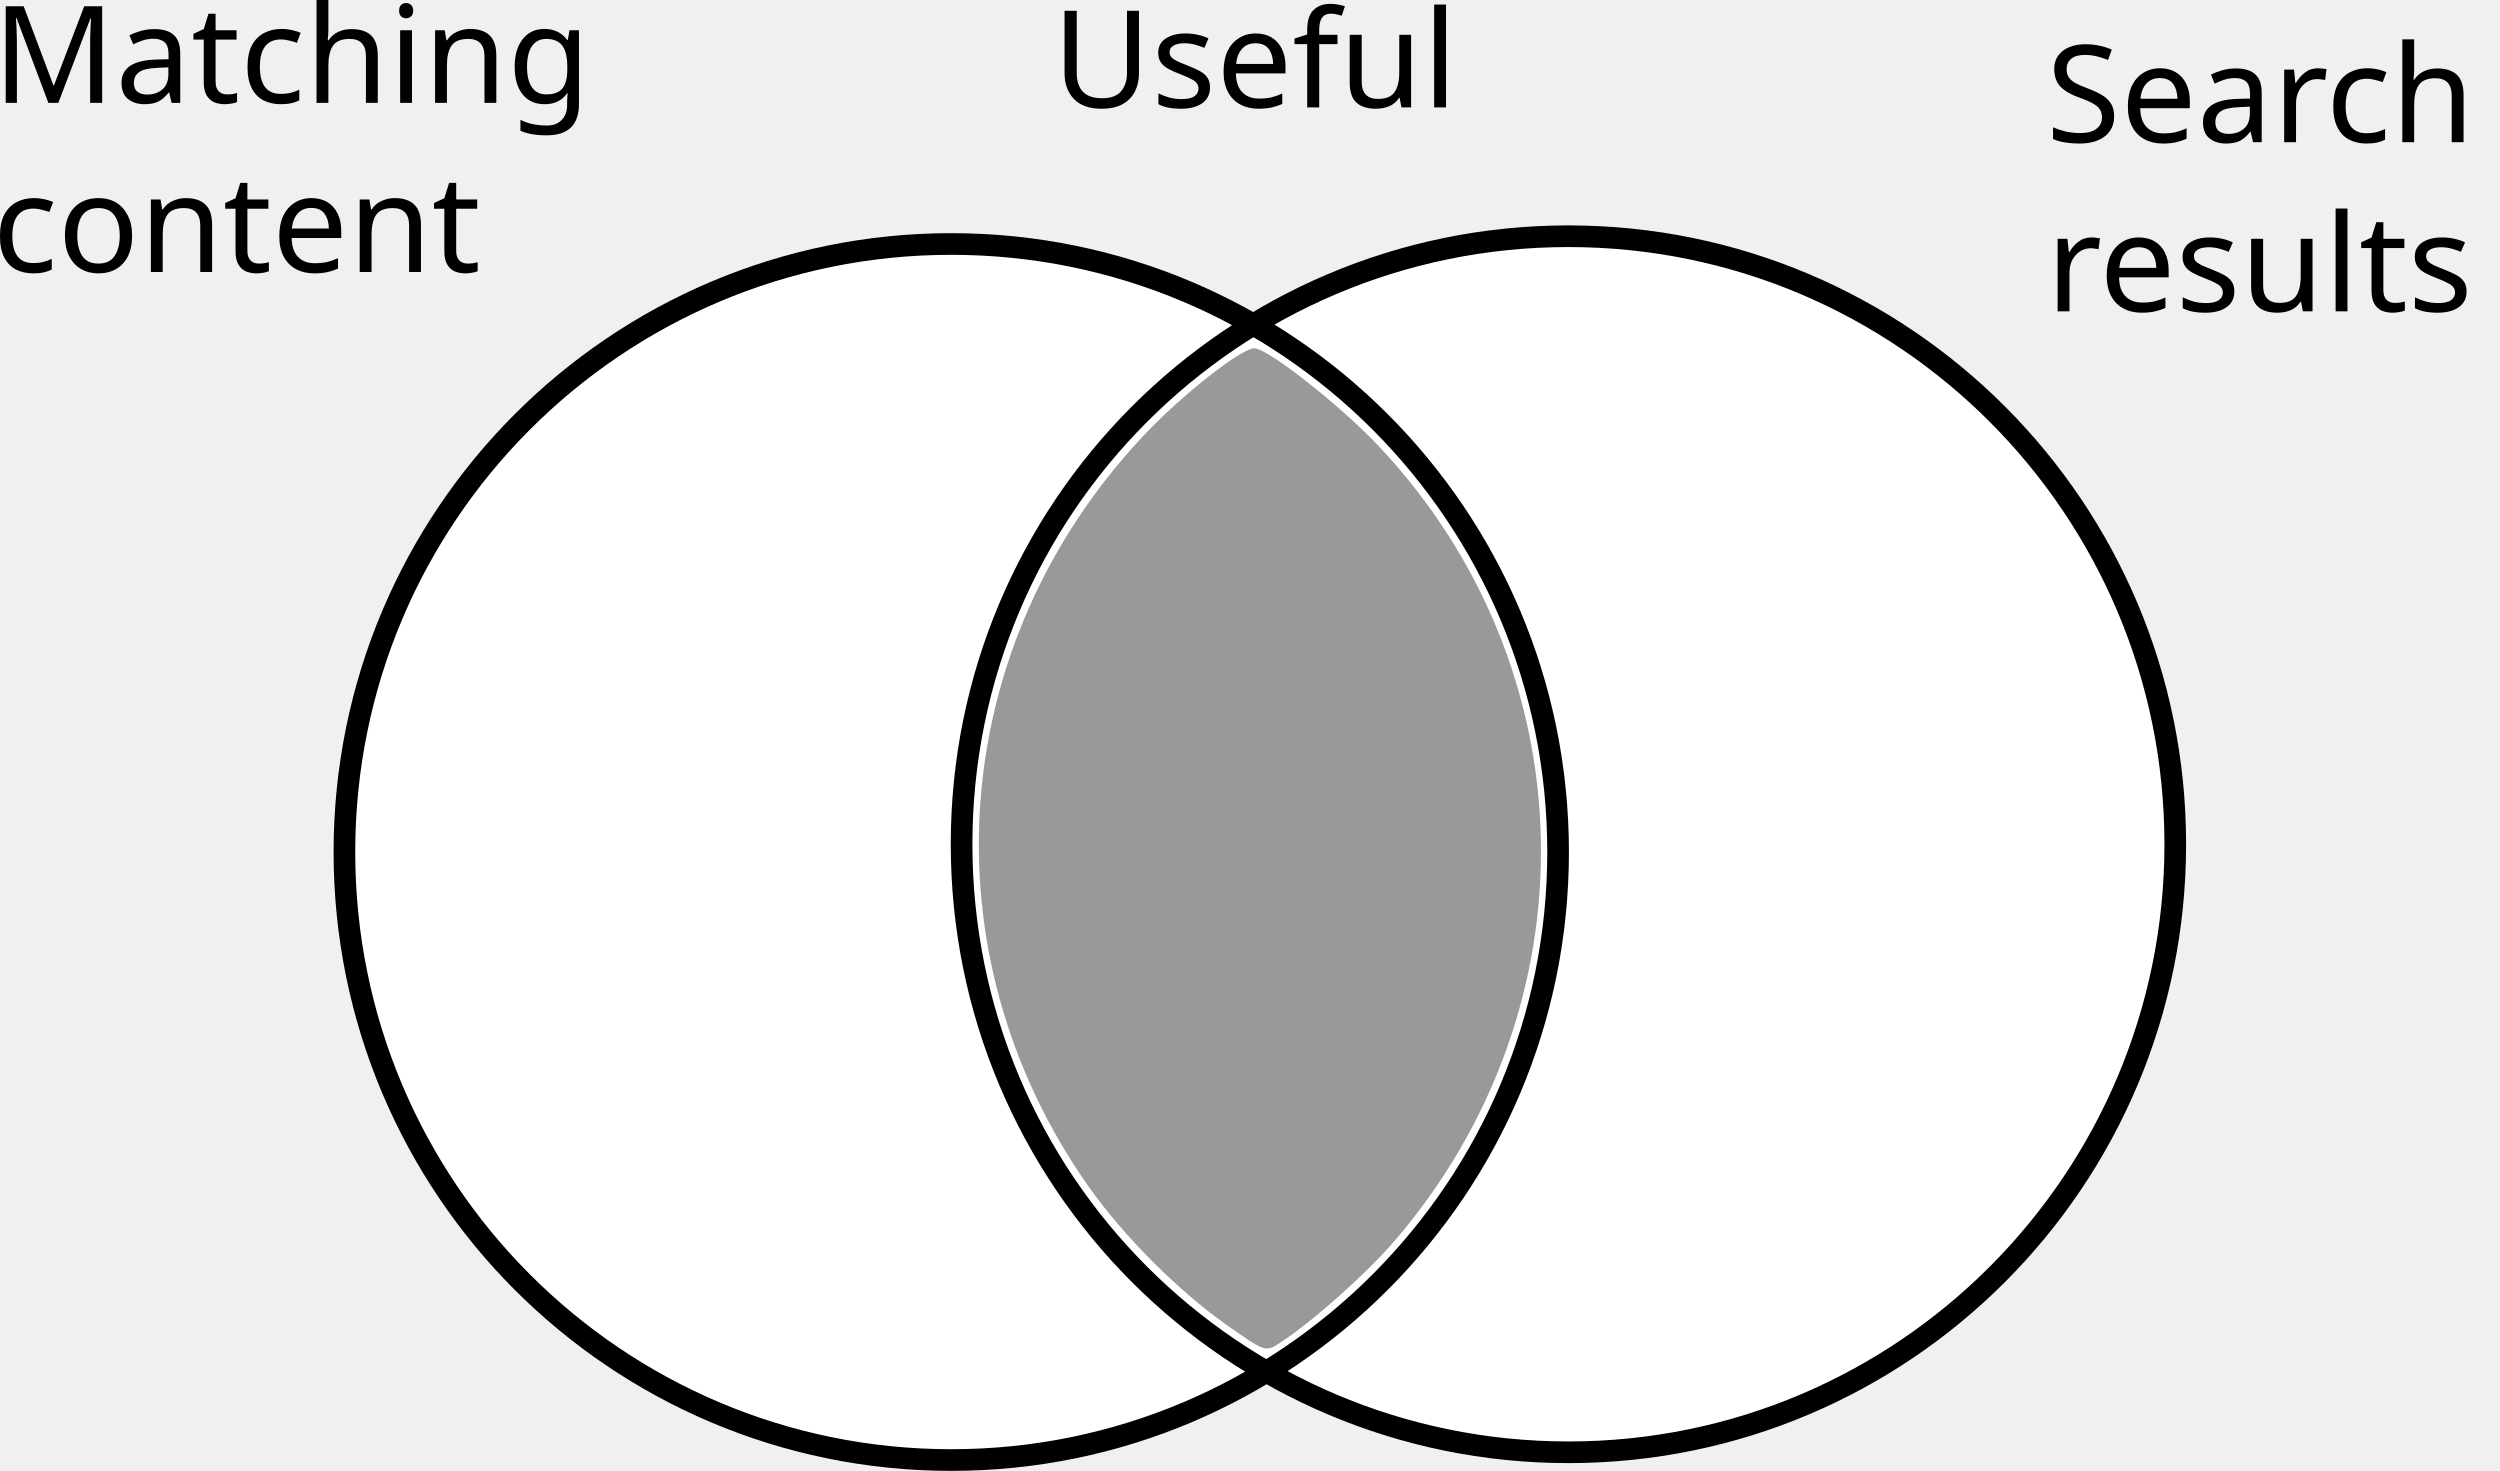
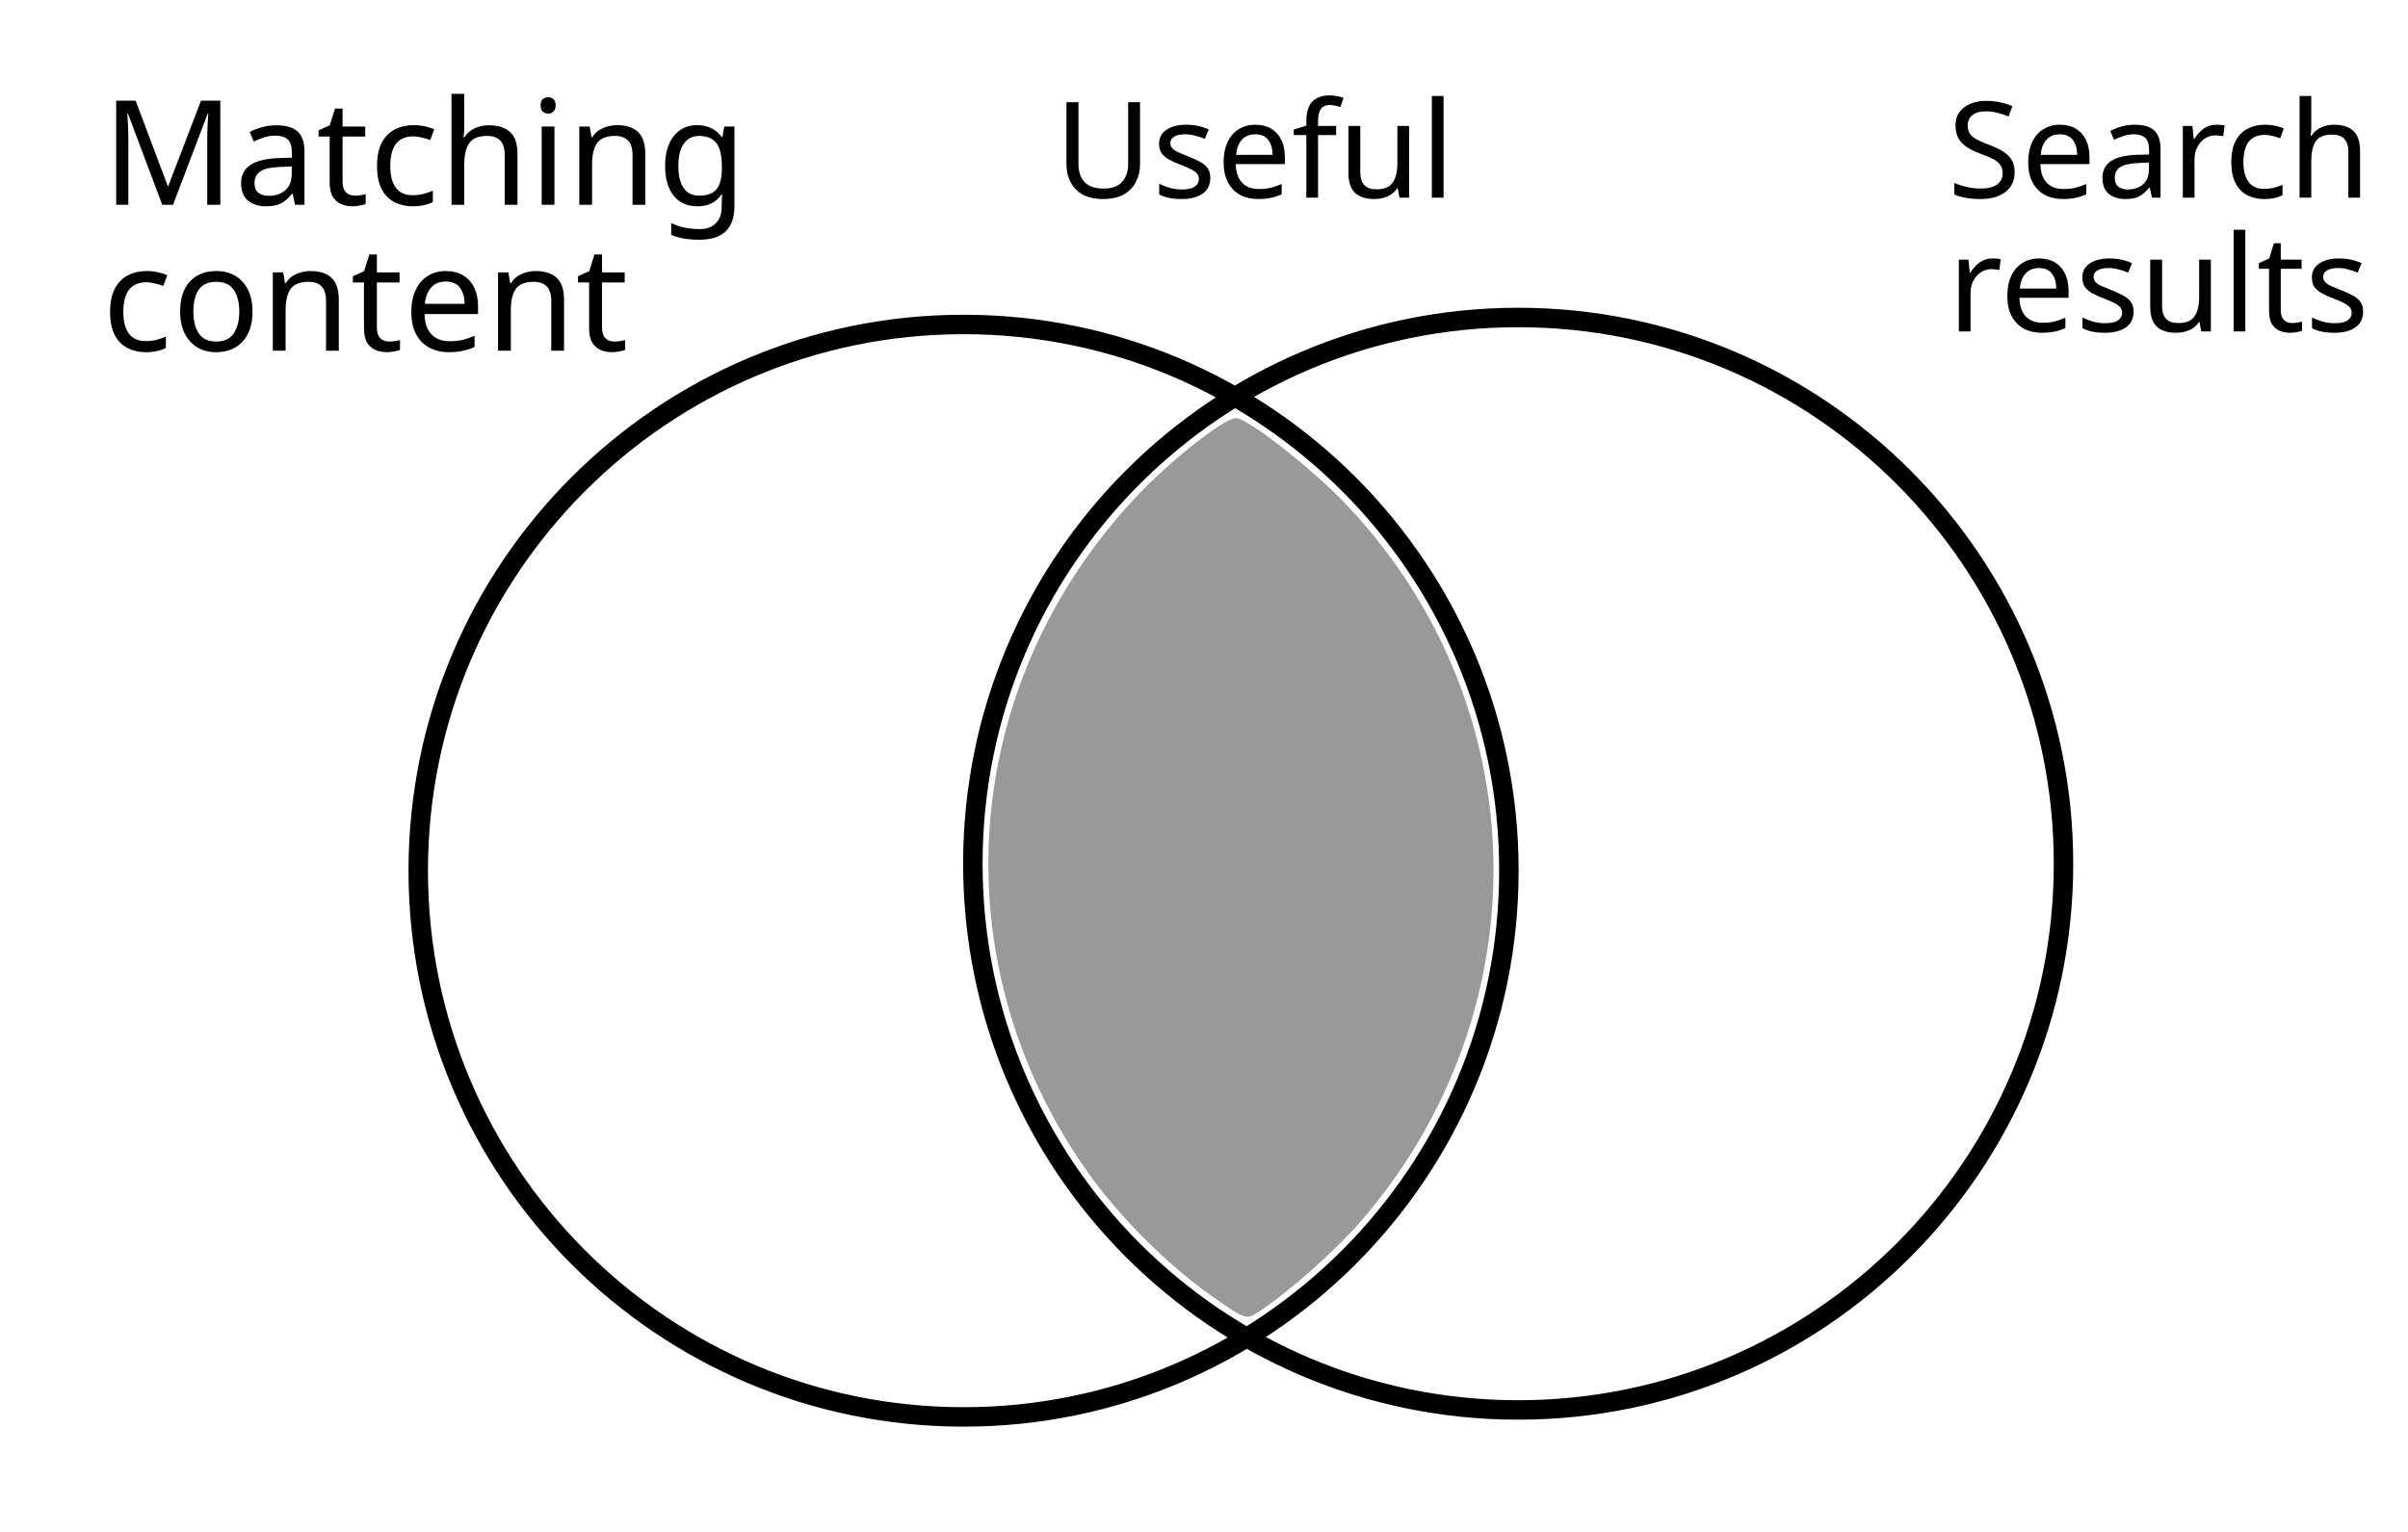
- <svg xmlns="http://www.w3.org/2000/svg" width="65.167mm" height="38.341mm" viewBox="0 0 230.907 135.854" id="svg2" version="1.1">
+ <svg xmlns="http://www.w3.org/2000/svg" width="2.75in" height="1.75in" viewBox="0 0 247.5 157.5" id="svg2" version="1.1">
  <defs id="defs4" />
-   <g id="layer1" transform="translate(-260.6897,-477.508)">
-     <path id="path4136-2" style="opacity:1;fill:#ffffff;fill-opacity:1;stroke:#000000;stroke-width:2;stroke-miterlimit:4;stroke-dasharray:none;stroke-opacity:1" d="m 461.604,555.486 a 56.05,56.159 0 0 1 -56.05,56.159 56.05,56.159 0 0 1 -56.05,-56.159 56.05,56.159 0 0 1 56.05,-56.159 56.05,56.159 0 0 1 56.05,56.159 z m -57.004,0.717 a 56.05,56.159 0 0 1 -56.05,56.159 56.05,56.159 0 0 1 -56.05,-56.159 56.05,56.159 0 0 1 56.05,-56.159 56.05,56.159 0 0 1 56.05,56.159 z" />
-     <path style="opacity:1;fill:#000000;fill-opacity:0.402;stroke:none;stroke-width:0;stroke-miterlimit:4;stroke-dasharray:none;stroke-opacity:1" d="m 374.023,599.911 c -4.512,-3.175 -9.565,-8.238 -12.787,-12.811 -15.22,-21.606 -13.13,-50.023 5.104,-69.389 3.485,-3.701 8.976,-8.027 10.198,-8.034 1.232,-0.007 7.95,5.273 11.483,9.026 19.43,20.637 20.048,51.801 1.457,73.441 -2.631,3.062 -7.723,7.575 -10.685,9.469 -1.21,0.774 -1.298,0.742 -4.77,-1.701 z" id="path4178" />
-     <text xml:space="preserve" style="font-style:normal;font-weight:normal;font-size:40px;line-height:125%;font-family:Sans;letter-spacing:0px;word-spacing:0px;fill:#000000;fill-opacity:1;stroke:none;stroke-width:1px;stroke-linecap:butt;stroke-linejoin:miter;stroke-opacity:1" x="260" y="487.005" id="text4180">
-       <tspan x="260" y="487.005" id="tspan4184" style="font-size:12.5px">Matching</tspan>
-       <tspan x="260" y="502.63" style="font-size:12.5px" id="tspan4188">content</tspan>
-     </text>
-     <text xml:space="preserve" style="font-style:normal;font-weight:normal;font-size:40px;line-height:125%;font-family:Sans;letter-spacing:0px;word-spacing:0px;fill:#000000;fill-opacity:1;stroke:none;stroke-width:1px;stroke-linecap:butt;stroke-linejoin:miter;stroke-opacity:1" x="449.677" y="490.638" id="text4180-7">
-       <tspan x="449.677" y="490.638" id="tspan4184-8" style="font-size:12.5px">Search</tspan>
-       <tspan x="449.677" y="506.263" style="font-size:12.5px" id="tspan4188-8">results</tspan>
-     </text>
-     <text xml:space="preserve" style="font-style:normal;font-weight:normal;font-size:40px;line-height:125%;font-family:Sans;letter-spacing:0px;word-spacing:0px;fill:#000000;fill-opacity:1;stroke:none;stroke-width:1px;stroke-linecap:butt;stroke-linejoin:miter;stroke-opacity:1" x="357.892" y="487.424" id="text4180-1">
-       <tspan x="357.892" y="487.424" style="font-size:12.5px" id="tspan4188-6">Useful</tspan>
-     </text>
+   <g id="layer1" transform="translate(-260.6897,-455.8622)">
+     <rect style="opacity:1;fill:#ffffff;fill-opacity:1;fill-rule:nonzero;stroke:none;stroke-width:2;stroke-linecap:round;stroke-linejoin:miter;stroke-miterlimit:4;stroke-dasharray:none;stroke-dashoffset:0;stroke-opacity:1" id="rect4163" width="247.5" height="157.5" x="260.69" y="455.862" />
+     <g id="g4151" transform="translate(11.17788,-10.82288)">
+       <path d="m 461.604,555.486 a 56.05,56.159 0 0 1 -56.05,56.159 56.05,56.159 0 0 1 -56.05,-56.159 56.05,56.159 0 0 1 56.05,-56.159 56.05,56.159 0 0 1 56.05,56.159 z m -57.004,0.717 a 56.05,56.159 0 0 1 -56.05,56.159 56.05,56.159 0 0 1 -56.05,-56.159 56.05,56.159 0 0 1 56.05,-56.159 56.05,56.159 0 0 1 56.05,56.159 z" style="opacity:1;fill:#ffffff;fill-opacity:1;stroke:#000000;stroke-width:2;stroke-miterlimit:4;stroke-dasharray:none;stroke-opacity:1" id="path4136-2" />
+       <path id="path4178" d="m 374.023,599.911 c -4.512,-3.175 -9.565,-8.238 -12.787,-12.811 -15.22,-21.606 -13.13,-50.023 5.104,-69.389 3.485,-3.701 8.976,-8.027 10.198,-8.034 1.232,-0.007 7.95,5.273 11.483,9.026 19.43,20.637 20.048,51.801 1.457,73.441 -2.631,3.062 -7.723,7.575 -10.685,9.469 -1.21,0.774 -1.298,0.742 -4.77,-1.701 z" style="opacity:1;fill:#000000;fill-opacity:0.402;stroke:none;stroke-width:0;stroke-miterlimit:4;stroke-dasharray:none;stroke-opacity:1" />
+       <text id="text4180" y="487.74" x="260" style="font-style:normal;font-weight:normal;font-size:40px;line-height:100%;font-family:Sans;letter-spacing:0px;word-spacing:0px;fill:#000000;fill-opacity:1;stroke:none;stroke-width:1px;stroke-linecap:butt;stroke-linejoin:miter;stroke-opacity:1" xml:space="preserve">
+         <tspan style="font-style:normal;font-variant:normal;font-weight:normal;font-stretch:normal;font-size:15px;line-height:100%;font-family:'Gill Sans';-inkscape-font-specification:'Gill Sans'" id="tspan4184" y="487.74" x="260">Matching</tspan>
+         <tspan id="tspan4188" style="font-style:normal;font-variant:normal;font-weight:normal;font-stretch:normal;font-size:15px;line-height:100%;font-family:'Gill Sans';-inkscape-font-specification:'Gill Sans'" y="502.74" x="260">content</tspan>
+       </text>
+       <text id="text4180-7" y="487.008" x="449.677" style="font-style:normal;font-weight:normal;font-size:40px;line-height:100%;font-family:Sans;letter-spacing:0px;word-spacing:0px;fill:#000000;fill-opacity:1;stroke:none;stroke-width:1px;stroke-linecap:butt;stroke-linejoin:miter;stroke-opacity:1" xml:space="preserve">
+         <tspan style="font-style:normal;font-variant:normal;font-weight:normal;font-stretch:normal;font-size:13.75px;line-height:100%;font-family:'Gill Sans';-inkscape-font-specification:'Gill Sans'" id="tspan4184-8" y="487.008" x="449.677">Search</tspan>
+         <tspan id="tspan4188-8" style="font-style:normal;font-variant:normal;font-weight:normal;font-stretch:normal;font-size:13.75px;line-height:100%;font-family:'Gill Sans';-inkscape-font-specification:'Gill Sans'" y="500.758" x="449.677">results</tspan>
+       </text>
+       <text id="text4180-1" y="487.008" x="357.892" style="font-style:normal;font-weight:normal;font-size:40px;line-height:125%;font-family:Sans;letter-spacing:0px;word-spacing:0px;fill:#000000;fill-opacity:1;stroke:none;stroke-width:1px;stroke-linecap:butt;stroke-linejoin:miter;stroke-opacity:1" xml:space="preserve">
+         <tspan id="tspan4188-6" style="font-style:normal;font-variant:normal;font-weight:normal;font-stretch:normal;font-size:13.75px;font-family:'Gill Sans';-inkscape-font-specification:'Gill Sans'" y="487.008" x="357.892">Useful</tspan>
+       </text>
+     </g>
  </g>
</svg>
